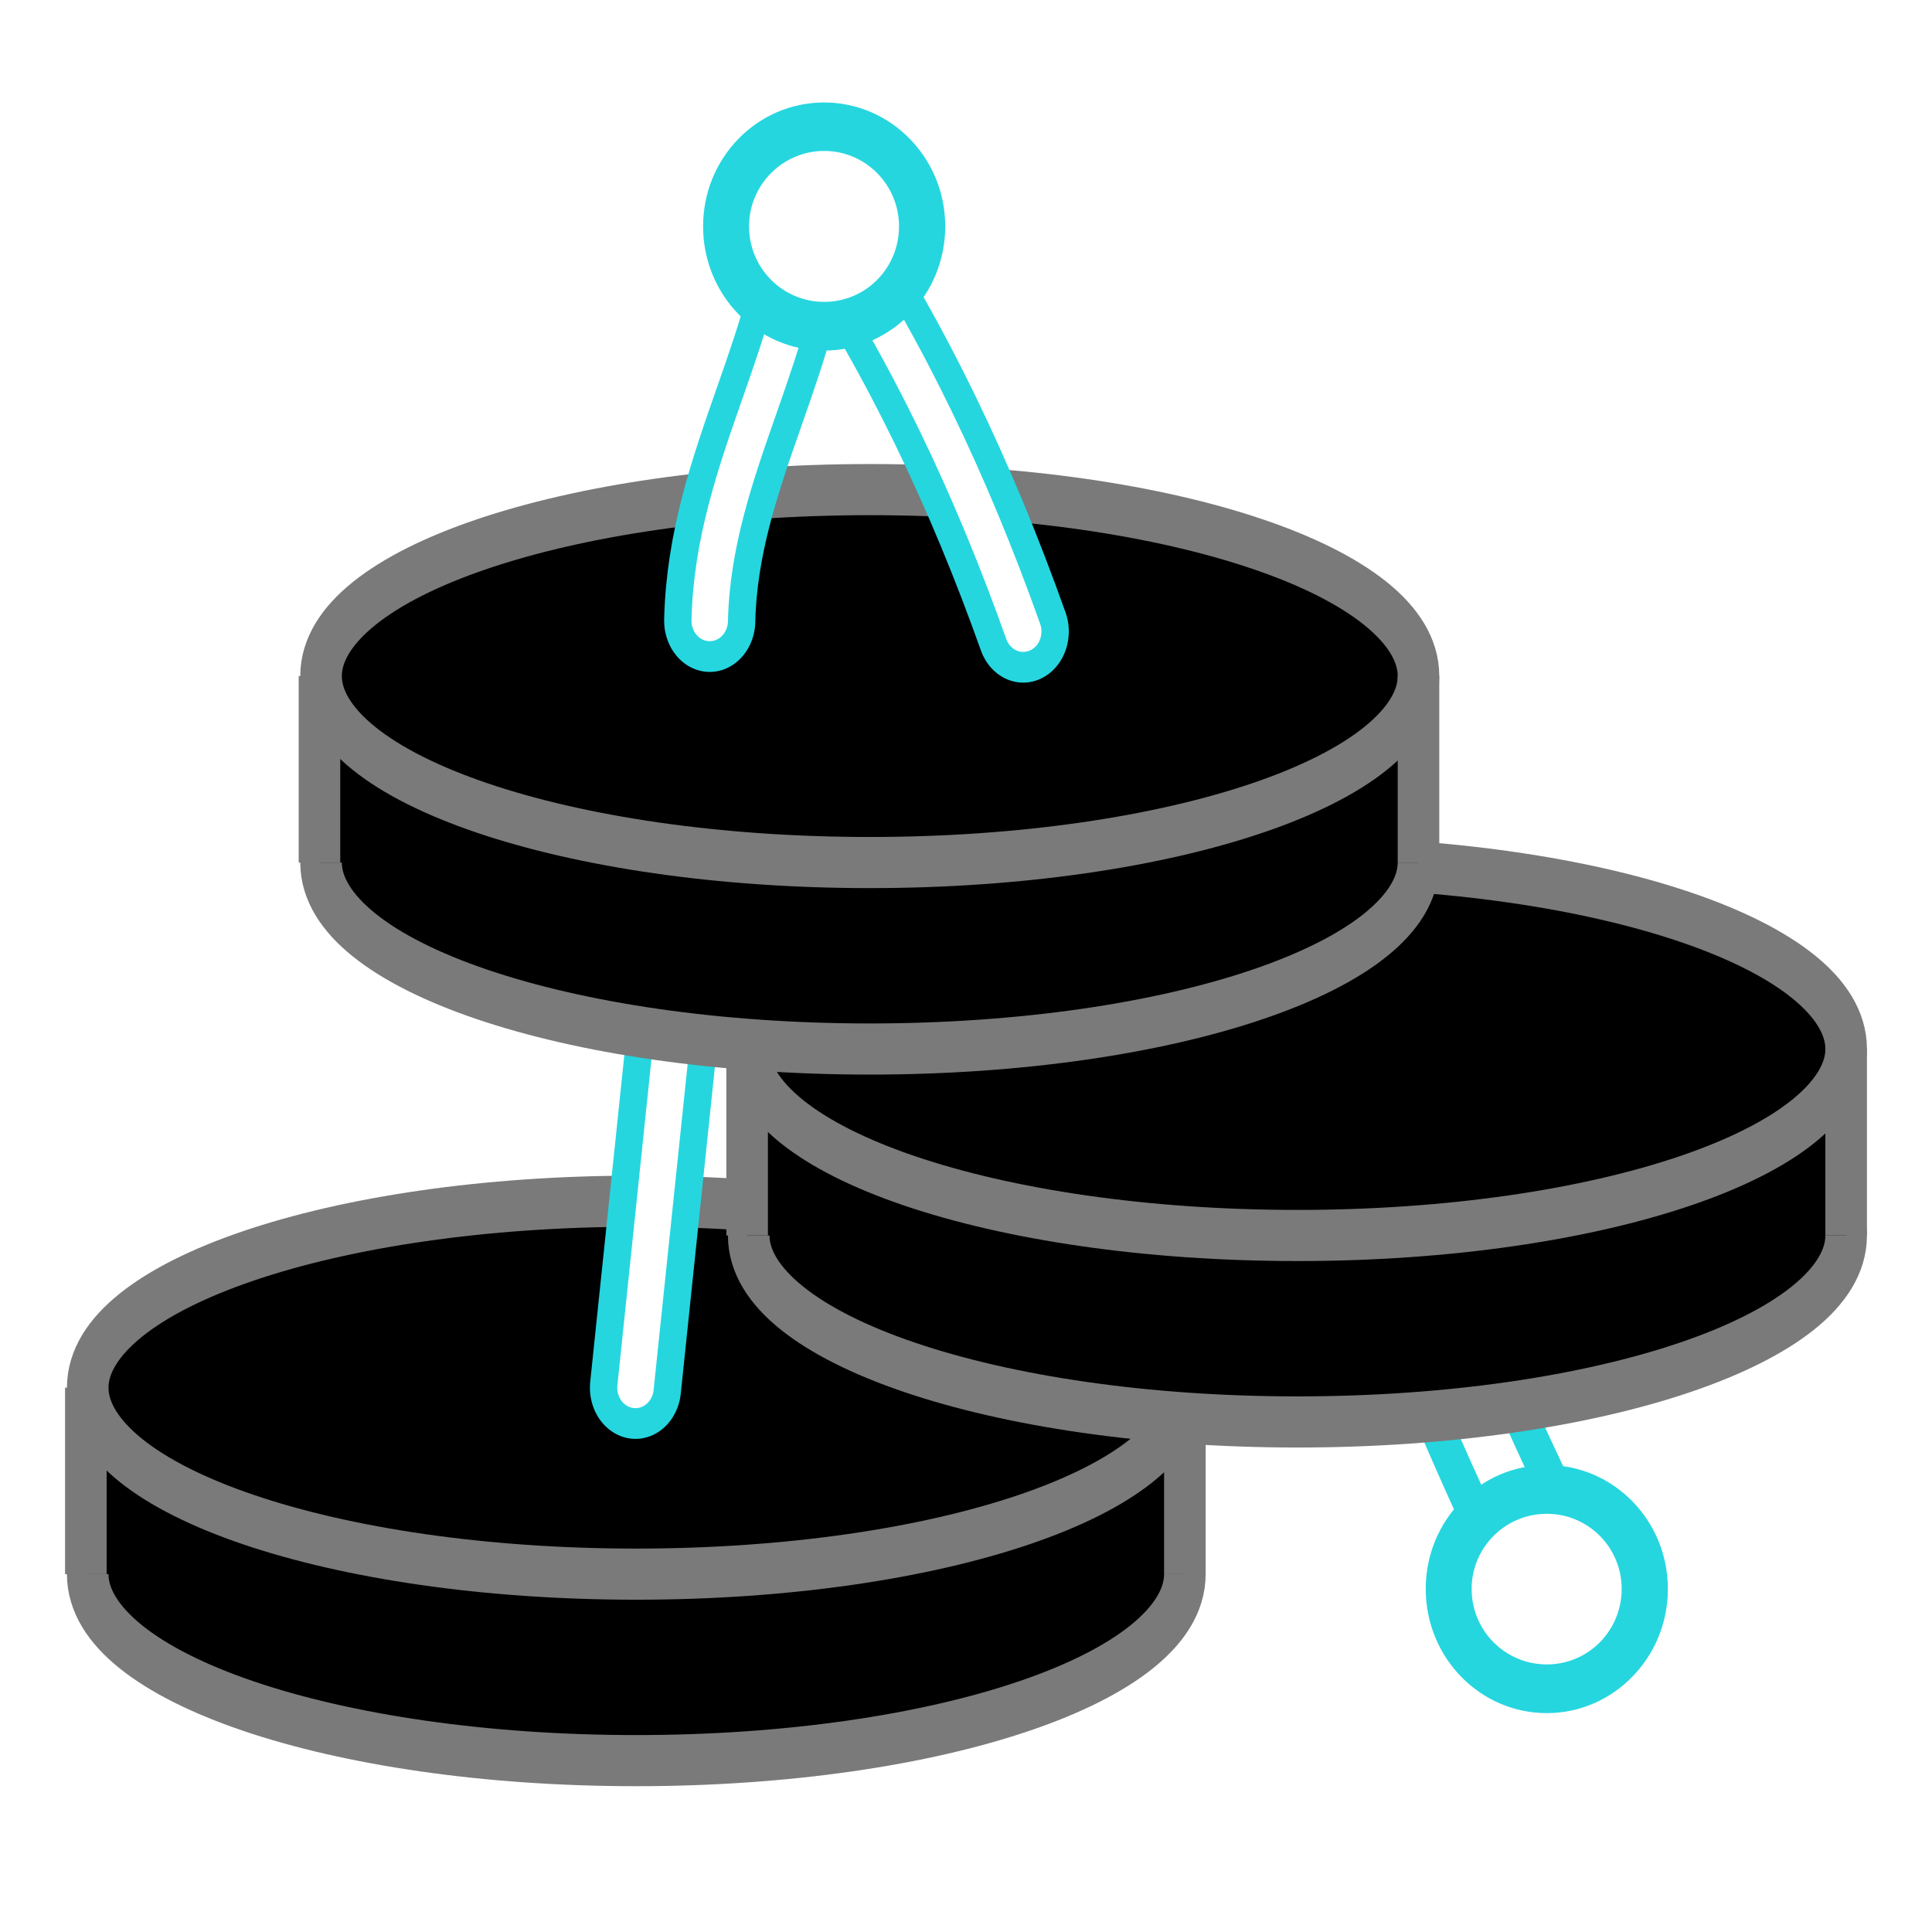
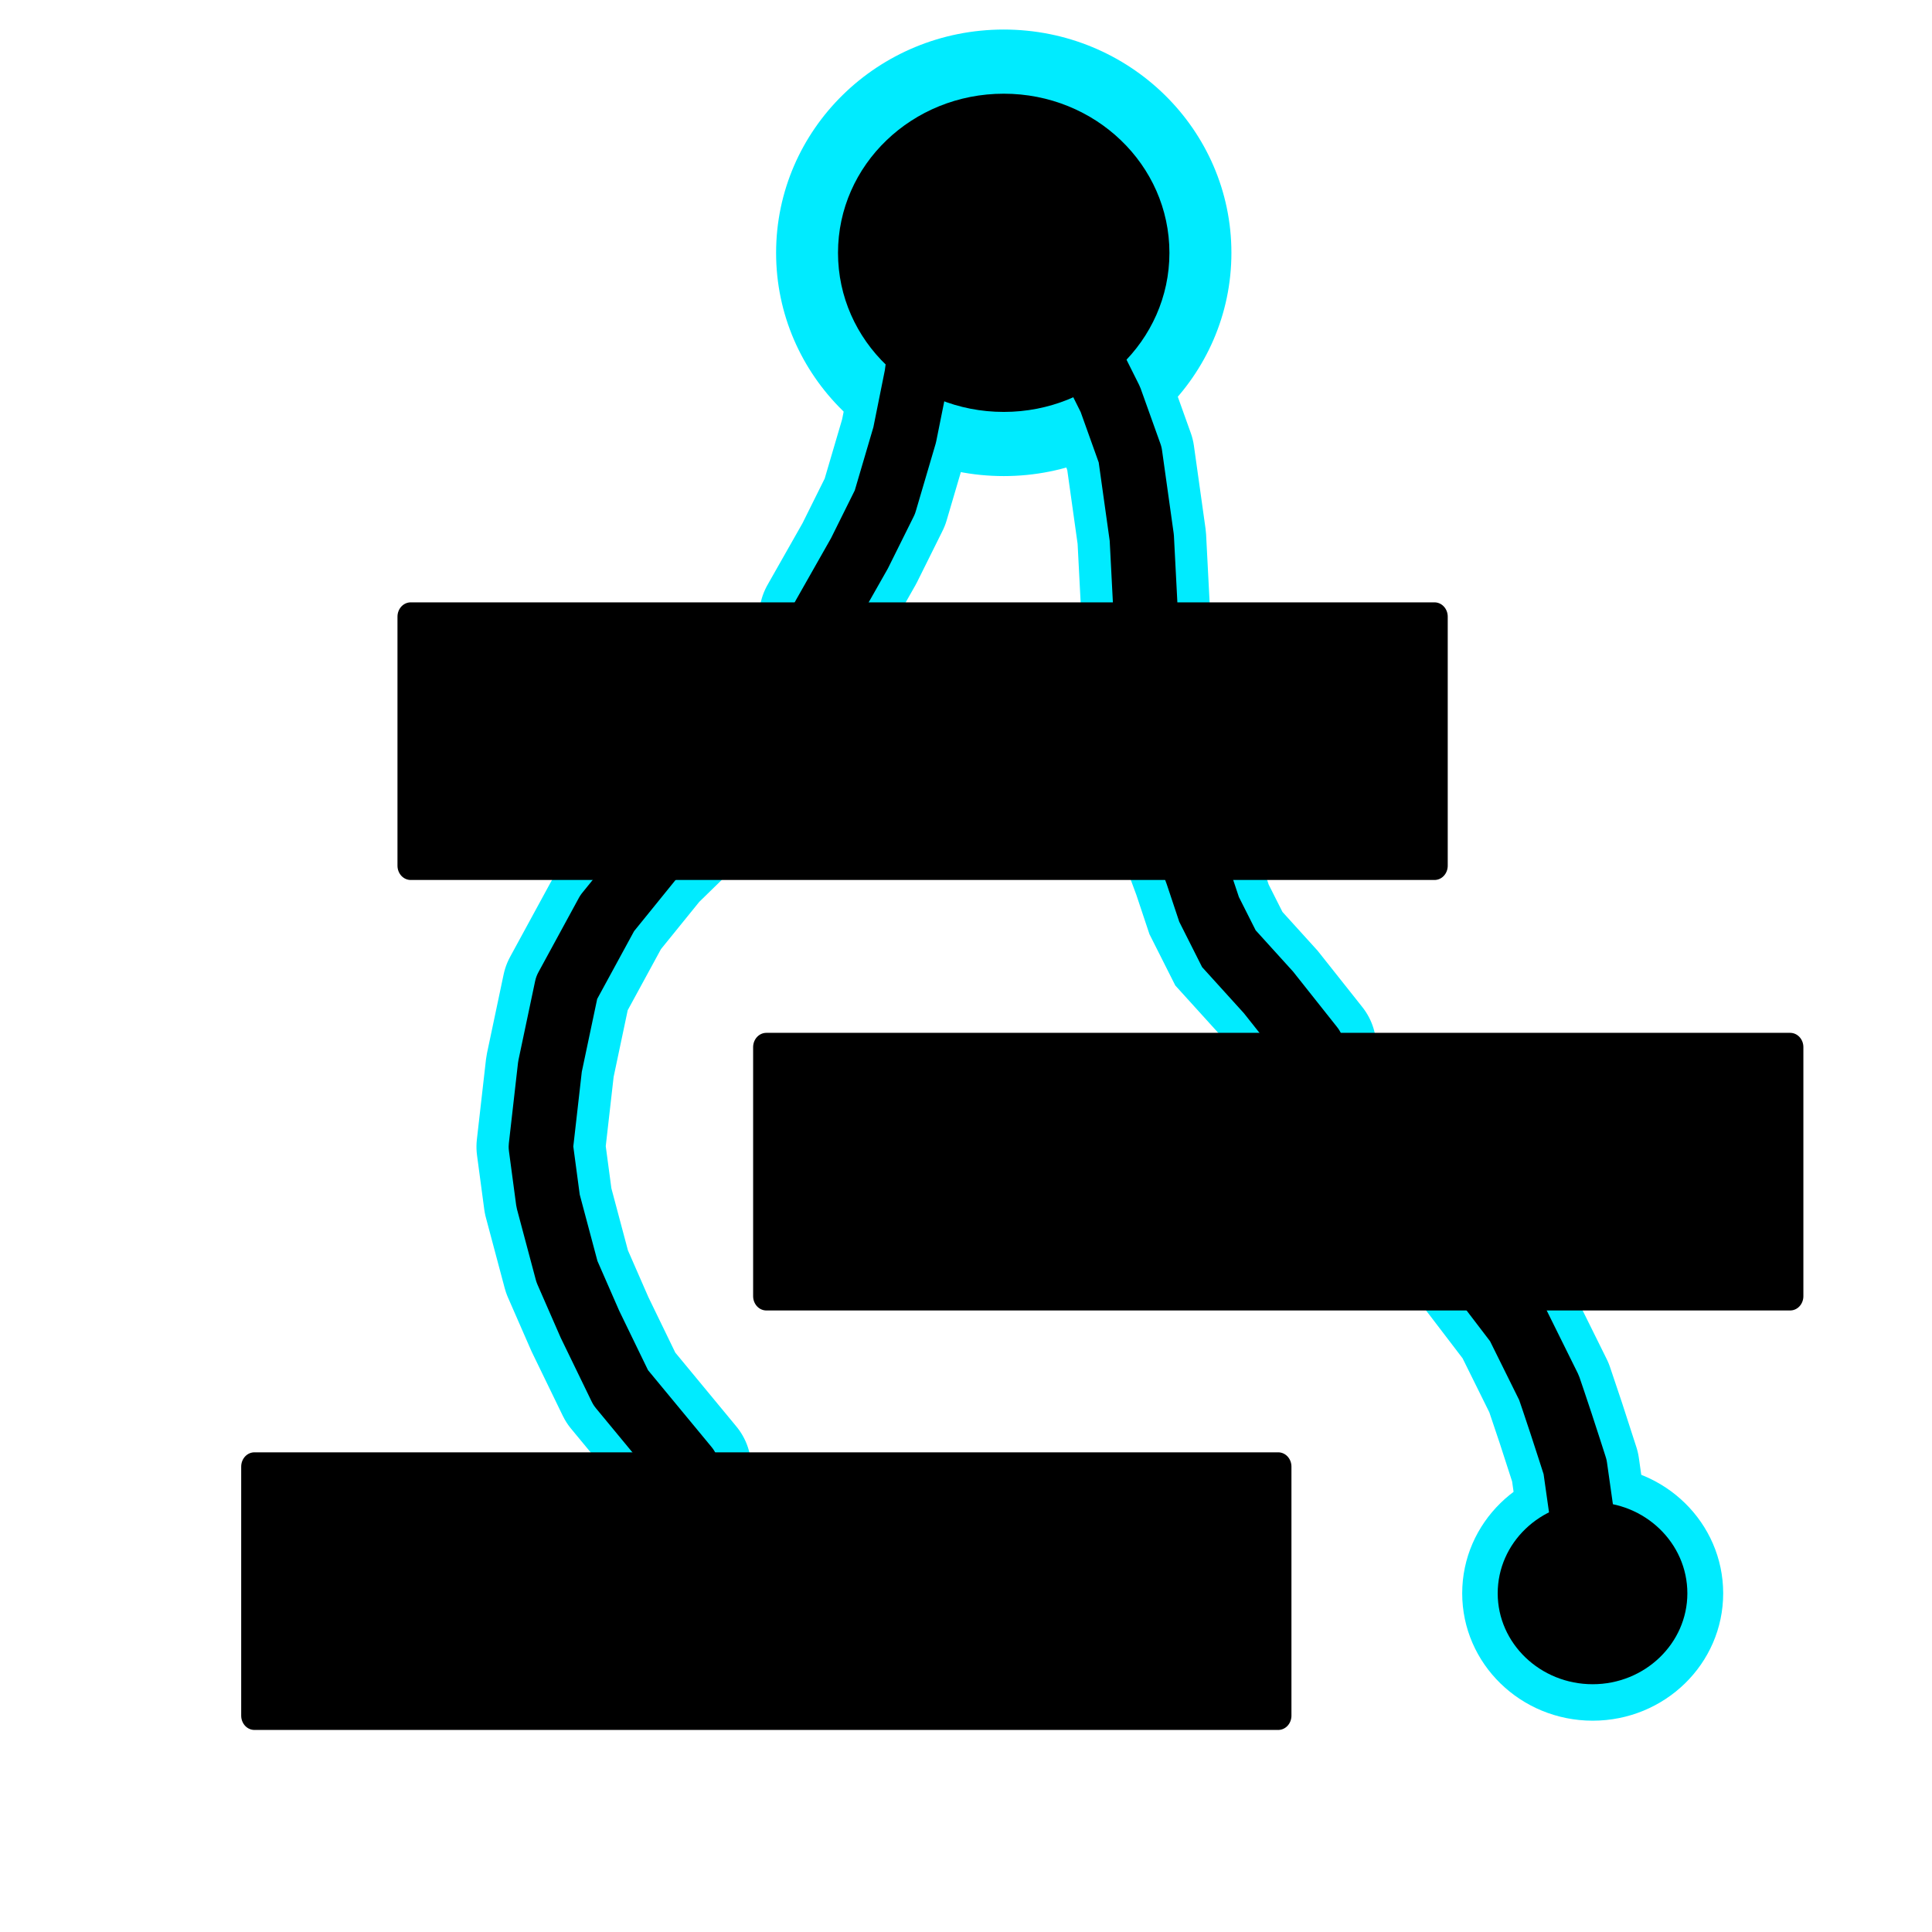
<svg xmlns="http://www.w3.org/2000/svg" width="24px" height="24px" viewBox="0 0 24 24" version="1.1">
  <g id="surface1">
-     <path style="fill:none;stroke-width:5;stroke-linecap:round;stroke-linejoin:miter;stroke:rgb(14.51%,83.922%,87.451%);stroke-opacity:1;stroke-miterlimit:4;" d="M 141.959 148.059 C 137.655 145.604 131.888 141.94 128.157 139.146 " transform="matrix(0.212661,0.0875458,-0.111931,0.343022,6.031638,-42.8834)" />
-     <path style="fill:none;stroke-width:2;stroke-linecap:round;stroke-linejoin:miter;stroke:rgb(100%,100%,100%);stroke-opacity:1;stroke-miterlimit:4;" d="M 141.959 148.059 C 137.655 145.604 131.888 141.94 128.157 139.146 " transform="matrix(0.212661,0.0875458,-0.111931,0.343022,6.031638,-42.8834)" />
-     <path style="fill-rule:nonzero;fill:rgb(0%,0%,0%);fill-opacity:1;stroke-width:3;stroke-linecap:butt;stroke-linejoin:miter;stroke:rgb(47.843%,47.843%,47.843%);stroke-opacity:1;stroke-miterlimit:4;" d="M 39.59 -0.002 C 39.59 -6.035 21.867 -10.943 -0.009 -10.943 C -21.862 -10.943 -39.586 -6.035 -39.586 -0.002 C -39.586 6.05 -21.862 10.94 -0.009 10.94 C 21.867 10.94 39.59 6.05 39.59 -0.002 Z M 39.59 -0.002 " transform="matrix(0.172136,0,0,0.21171,7.903942,19.55508)" />
-     <path style=" stroke:none;fill-rule:nonzero;fill:rgb(0%,0%,0%);fill-opacity:1;" d="M 1.066 17.238 L 14.719 17.238 L 14.719 19.555 L 1.066 19.555 Z M 1.066 17.238 " />
-     <path style="fill-rule:nonzero;fill:rgb(0%,0%,0%);fill-opacity:1;stroke-width:3;stroke-linecap:butt;stroke-linejoin:miter;stroke:rgb(47.843%,47.843%,47.843%);stroke-opacity:1;stroke-miterlimit:4;" d="M 39.59 -0.001 C 39.59 -6.034 21.867 -10.942 -0.009 -10.942 C -21.862 -10.942 -39.586 -6.034 -39.586 -0.001 C -39.586 6.051 -21.862 10.94 -0.009 10.94 C 21.867 10.94 39.59 6.051 39.59 -0.001 Z M 39.59 -0.001 " transform="matrix(0.172136,0,0,0.21171,7.903942,17.23849)" />
-     <path style="fill:none;stroke-width:3;stroke-linecap:butt;stroke-linejoin:miter;stroke:rgb(47.843%,47.843%,47.843%);stroke-opacity:1;stroke-miterlimit:4;" d="M -0.008 -5.472 L -0.008 5.469 " transform="matrix(0.172136,0,0,0.21171,1.067752,18.39679)" />
-     <path style="fill:none;stroke-width:3;stroke-linecap:butt;stroke-linejoin:miter;stroke:rgb(47.843%,47.843%,47.843%);stroke-opacity:1;stroke-miterlimit:4;" d="M -0.005 -5.472 L -0.005 5.469 " transform="matrix(0.172136,0,0,0.21171,14.71964,18.39679)" />
-     <path style="fill-rule:nonzero;fill:rgb(0%,0%,0%);fill-opacity:1;stroke-width:3;stroke-linecap:butt;stroke-linejoin:miter;stroke:rgb(47.843%,47.843%,47.843%);stroke-opacity:1;stroke-miterlimit:4;" d="M 39.603 0.003 C 39.603 -6.049 21.857 -10.939 0.004 -10.939 C -21.872 -10.939 -39.595 -6.049 -39.595 0.003 C -39.595 6.036 -21.872 10.944 0.004 10.944 C 21.857 10.944 39.603 6.036 39.603 0.003 Z M 39.603 0.003 " transform="matrix(0.172136,0,0,0.21171,16.11655,15.34708)" />
-     <path style=" stroke:none;fill-rule:nonzero;fill:rgb(0%,0%,0%);fill-opacity:1;" d="M 9.281 13.031 L 22.934 13.031 L 22.934 15.348 L 9.281 15.348 Z M 9.281 13.031 " />
-     <path style="fill-rule:nonzero;fill:rgb(0%,0%,0%);fill-opacity:1;stroke-width:3;stroke-linecap:butt;stroke-linejoin:miter;stroke:rgb(47.843%,47.843%,47.843%);stroke-opacity:1;stroke-miterlimit:4;" d="M 39.603 0.004 C 39.603 -6.048 21.857 -10.938 0.004 -10.938 C -21.872 -10.938 -39.595 -6.048 -39.595 0.004 C -39.595 6.037 -21.872 10.945 0.004 10.945 C 21.857 10.945 39.603 6.037 39.603 0.004 Z M 39.603 0.004 " transform="matrix(0.172136,0,0,0.21171,16.11655,13.03048)" />
-     <path style="fill:none;stroke-width:3;stroke-linecap:butt;stroke-linejoin:miter;stroke:rgb(47.843%,47.843%,47.843%);stroke-opacity:1;stroke-miterlimit:4;" d="M 0.005 -5.468 L 0.005 5.474 " transform="matrix(0.172136,0,0,0.21171,9.280362,14.18878)" />
-     <path style="fill:none;stroke-width:3;stroke-linecap:butt;stroke-linejoin:miter;stroke:rgb(47.843%,47.843%,47.843%);stroke-opacity:1;stroke-miterlimit:4;" d="M 0.008 -5.468 L 0.008 5.474 " transform="matrix(0.172136,0,0,0.21171,22.93225,14.18878)" />
-     <path style="fill-rule:nonzero;fill:rgb(100%,100%,100%);fill-opacity:1;stroke-width:5;stroke-linecap:round;stroke-linejoin:miter;stroke:rgb(14.51%,83.922%,87.451%);stroke-opacity:1;stroke-miterlimit:4;" d="M 99.991 161.987 C 102.716 138.817 104.062 127.239 104.062 127.239 " transform="matrix(0.226494,0,0,0.2544,-14.75296,-23.97116)" />
-     <path style="fill-rule:nonzero;fill:rgb(100%,100%,100%);fill-opacity:1;stroke-width:2;stroke-linecap:round;stroke-linejoin:miter;stroke:rgb(100%,100%,100%);stroke-opacity:1;stroke-miterlimit:4;" d="M 99.991 161.987 C 102.716 138.817 104.062 127.239 104.062 127.239 " transform="matrix(0.226494,0,0,0.2544,-14.75296,-23.97116)" />
-     <path style="fill-rule:nonzero;fill:rgb(0%,0%,0%);fill-opacity:1;stroke-width:3;stroke-linecap:butt;stroke-linejoin:miter;stroke:rgb(47.843%,47.843%,47.843%);stroke-opacity:1;stroke-miterlimit:4;" d="M 39.593 0.005 C 39.593 -6.047 21.87 -10.937 -0.006 -10.937 C -21.859 -10.937 -39.605 -6.047 -39.605 0.005 C -39.605 6.038 -21.859 10.946 -0.006 10.946 C 21.87 10.946 39.593 6.038 39.593 0.005 Z M 39.593 0.005 " transform="matrix(0.172136,0,0,0.21171,10.80572,10.71389)" />
-     <path style=" stroke:none;fill-rule:nonzero;fill:rgb(0%,0%,0%);fill-opacity:1;" d="M 3.969 8.398 L 17.621 8.398 L 17.621 10.715 L 3.969 10.715 Z M 3.969 8.398 " />
-     <path style="fill-rule:nonzero;fill:rgb(0%,0%,0%);fill-opacity:1;stroke-width:3;stroke-linecap:butt;stroke-linejoin:miter;stroke:rgb(47.843%,47.843%,47.843%);stroke-opacity:1;stroke-miterlimit:4;" d="M 39.593 0.005 C 39.593 -6.047 21.87 -10.936 -0.006 -10.936 C -21.859 -10.936 -39.605 -6.047 -39.605 0.005 C -39.605 6.039 -21.859 10.947 -0.006 10.947 C 21.87 10.947 39.593 6.039 39.593 0.005 Z M 39.593 0.005 " transform="matrix(0.172136,0,0,0.21171,10.80572,8.397297)" />
-     <path style="fill:none;stroke-width:3;stroke-linecap:butt;stroke-linejoin:miter;stroke:rgb(47.843%,47.843%,47.843%);stroke-opacity:1;stroke-miterlimit:4;" d="M -0.005 -5.466 L -0.005 5.476 " transform="matrix(0.172136,0,0,0.21171,3.969527,9.555593)" />
-     <path style="fill:none;stroke-width:3;stroke-linecap:butt;stroke-linejoin:miter;stroke:rgb(47.843%,47.843%,47.843%);stroke-opacity:1;stroke-miterlimit:4;" d="M -0.002 -5.466 L -0.002 5.476 " transform="matrix(0.172136,0,0,0.21171,17.62141,9.555593)" />
-     <path style="fill:none;stroke-width:5;stroke-linecap:round;stroke-linejoin:miter;stroke:rgb(14.51%,83.922%,87.451%);stroke-opacity:1;stroke-miterlimit:4;" d="M 101.419 123.912 C 102.914 116.489 108.868 111.704 110.33 104.369 " transform="matrix(0.223083,-0.0439887,0.0391636,0.250568,-18.66118,-18.87621)" />
-     <path style="fill:none;stroke-width:2;stroke-linecap:round;stroke-linejoin:miter;stroke:rgb(100%,100%,100%);stroke-opacity:1;stroke-miterlimit:4;" d="M 101.419 123.912 C 102.914 116.489 108.868 111.704 110.33 104.369 " transform="matrix(0.223083,-0.0439887,0.0391636,0.250568,-18.66118,-18.87621)" />
-     <path style="fill:none;stroke-width:5;stroke-linecap:round;stroke-linejoin:miter;stroke:rgb(14.51%,83.922%,87.451%);stroke-opacity:1;stroke-miterlimit:4;" d="M 121.256 125.059 C 118.428 117.98 114.91 111.332 110.339 105.236 " transform="matrix(0.226494,0,0,0.2544,-14.75296,-23.97116)" />
-     <path style="fill:none;stroke-width:2;stroke-linecap:round;stroke-linejoin:miter;stroke:rgb(100%,100%,100%);stroke-opacity:1;stroke-miterlimit:4;" d="M 121.256 125.059 C 118.428 117.98 114.91 111.332 110.339 105.236 " transform="matrix(0.226494,0,0,0.2544,-14.75296,-23.97116)" />
-     <path style=" stroke:none;fill-rule:nonzero;fill:rgb(14.51%,83.922%,87.451%);fill-opacity:1;" d="M 20.719 19.738 C 20.719 18.887 20.043 18.199 19.215 18.199 C 18.383 18.199 17.711 18.887 17.711 19.738 C 17.711 20.59 18.383 21.281 19.215 21.281 C 20.043 21.281 20.719 20.59 20.719 19.738 Z M 20.719 19.738 " />
-     <path style=" stroke:none;fill-rule:nonzero;fill:rgb(100%,100%,100%);fill-opacity:1;" d="M 20.145 19.738 C 20.145 19.223 19.73 18.805 19.215 18.805 C 18.699 18.805 18.281 19.223 18.281 19.738 C 18.281 20.258 18.699 20.676 19.215 20.676 C 19.73 20.676 20.145 20.258 20.145 19.738 Z M 20.145 19.738 " />
-     <path style=" stroke:none;fill-rule:nonzero;fill:rgb(14.51%,83.922%,87.451%);fill-opacity:1;" d="M 11.742 2.812 C 11.742 1.961 11.066 1.273 10.238 1.273 C 9.406 1.273 8.734 1.961 8.734 2.812 C 8.734 3.664 9.406 4.355 10.238 4.355 C 11.066 4.355 11.742 3.664 11.742 2.812 Z M 11.742 2.812 " />
-     <path style=" stroke:none;fill-rule:nonzero;fill:rgb(100%,100%,100%);fill-opacity:1;" d="M 11.168 2.812 C 11.168 2.297 10.754 1.875 10.238 1.875 C 9.723 1.875 9.305 2.297 9.305 2.812 C 9.305 3.332 9.723 3.75 10.238 3.75 C 10.754 3.75 11.168 3.332 11.168 2.812 Z M 11.168 2.812 " />
+     <path style="fill:none;stroke-width:20;stroke-linecap:round;stroke-linejoin:round;stroke:rgb(0%,92.157%,100%);stroke-opacity:1;stroke-miterlimit:4;" d="M 254.067 218.832 L 251.333 199.545 L 249.135 192.758 L 247.28 187.24 L 242.397 177.377 L 236.245 169.32 " transform="matrix(0.08,0,0,0.08,-0.540209,2.259055)" />
+     <path style="fill:none;stroke-width:20;stroke-linecap:round;stroke-linejoin:round;stroke:rgb(0%,92.157%,100%);stroke-opacity:1;stroke-miterlimit:4;" d="M 113.452 199.492 L 103.033 187.227 L 98.117 177.429 L 94.444 169.323 L 91.368 158.376 L 90.133 149.994 L 91.383 137.525 L 93.807 125.236 L 99.951 113.58 L 106.721 104.993 L 112.841 98.856 " transform="matrix(0.0799929,0.00106768,-0.00106768,0.0799929,-0.331109,2.151426)" />
+     <path style="fill:none;stroke-width:10;stroke-linecap:round;stroke-linejoin:round;stroke:rgb(0%,0%,0%);stroke-opacity:1;stroke-miterlimit:4;" d="M 113.452 199.492 L 103.033 187.227 L 98.117 177.429 L 94.444 169.323 L 91.368 158.376 L 90.133 149.994 L 91.383 137.525 L 93.807 125.236 L 99.951 113.58 L 106.721 104.993 L 112.841 98.856 " transform="matrix(0.0799929,0.00106768,-0.00106768,0.0799929,-0.331109,2.151426)" />
+     <path style=" stroke:none;fill-rule:nonzero;fill:rgb(0%,92.157%,100%);fill-opacity:1;" d="M 21.406 19.793 C 21.406 18.918 20.68 18.207 19.785 18.207 C 18.891 18.207 18.164 18.918 18.164 19.793 C 18.164 20.668 18.891 21.375 19.785 21.375 C 20.68 21.375 21.406 20.668 21.406 19.793 Z M 21.406 19.793 " />
+     <path style="fill:none;stroke-width:10;stroke-linecap:round;stroke-linejoin:round;stroke:rgb(0%,0%,0%);stroke-opacity:1;stroke-miterlimit:4;" d="M 254.067 218.832 L 251.333 199.545 C 251.333 199.545 249.819 194.809 249.135 192.758 C 248.598 191.098 247.28 187.24 247.28 187.24 L 242.397 177.377 L 236.245 169.32 " transform="matrix(0.08,0,0,0.08,-0.540209,2.259055)" />
+     <path style="fill:none;stroke-width:20;stroke-linecap:round;stroke-linejoin:miter;stroke:rgb(0%,92.157%,100%);stroke-opacity:1;stroke-miterlimit:4;" d="M 210.464 130.676 L 203.725 122.18 L 197.573 115.393 L 194.497 109.29 L 192.641 103.723 L 190.835 98.84 " transform="matrix(0.08,0,0,0.08,-0.540209,2.553714)" />
+     <path style="fill:none;stroke-width:10;stroke-linecap:round;stroke-linejoin:miter;stroke:rgb(0%,0%,0%);stroke-opacity:1;stroke-miterlimit:4;" d="M 210.464 130.676 L 203.725 122.18 L 197.573 115.393 L 194.497 109.29 L 192.641 103.723 L 190.835 98.84 " transform="matrix(0.08,0,0,0.08,-0.540209,2.553714)" />
+     <path style="fill:none;stroke-width:20;stroke-linecap:round;stroke-linejoin:round;stroke:rgb(0%,92.157%,100%);stroke-opacity:1;stroke-miterlimit:4;" d="M 129.722 88.999 L 135.289 79.185 L 139.244 71.226 L 142.32 60.777 L 144.176 51.548 L 145.396 42.368 " transform="matrix(0.08,0,0,0.08,-0.14733,0.540209)" />
+     <path style=" stroke:none;fill-rule:nonzero;fill:rgb(0%,92.157%,100%);fill-opacity:1;" d="M 15.297 3.141 C 15.297 1.609 14.031 0.367 12.469 0.367 C 10.906 0.367 9.641 1.609 9.641 3.141 C 9.641 4.672 10.906 5.914 12.469 5.914 C 14.031 5.914 15.297 4.672 15.297 3.141 Z M 15.297 3.141 " />
+     <path style="fill:none;stroke-width:10;stroke-linecap:round;stroke-linejoin:round;stroke:rgb(0%,0%,0%);stroke-opacity:1;stroke-miterlimit:4;" d="M 129.722 88.999 L 135.289 79.185 L 139.244 71.226 L 142.32 60.777 L 144.176 51.548 L 145.396 42.368 " transform="matrix(0.08,0,0,0.08,-0.14733,0.540209)" />
+     <path style="fill:none;stroke-width:20;stroke-linecap:round;stroke-linejoin:round;stroke:rgb(0%,92.157%,100%);stroke-opacity:1;stroke-miterlimit:4;" d="M 177.93 95.752 L 177.295 83.496 L 175.488 70.605 L 172.412 62.012 L 169.336 55.859 L 165.039 50.342 L 157.666 44.189 " transform="matrix(0.08,0,0,0.08,0.00000008,0.00000016)" />
+     <path style="fill:none;stroke-width:10;stroke-linecap:round;stroke-linejoin:round;stroke:rgb(0%,0%,0%);stroke-opacity:1;stroke-miterlimit:4;" d="M 177.93 95.752 L 177.295 83.496 L 175.488 70.605 L 172.412 62.012 L 169.336 55.859 L 165.039 50.342 L 157.666 44.189 " transform="matrix(0.08,0,0,0.08,0.00000008,0.00000016)" />
+     <path style="fill-rule:nonzero;fill:rgb(0%,0%,0%);fill-opacity:1;stroke-width:5;stroke-linecap:round;stroke-linejoin:round;stroke:rgb(0%,0%,0%);stroke-opacity:1;stroke-miterlimit:4;" d="M 0.023 -0.014 L 193.996 -0.014 L 193.996 43.569 L 0.023 43.569 Z M 0.023 -0.014 " transform="matrix(0.0655698,0,0,0.0709859,5.100048,7.661142)" />
+     <path style="fill-rule:nonzero;fill:rgb(0%,0%,0%);fill-opacity:1;stroke-width:5;stroke-linecap:round;stroke-linejoin:round;stroke:rgb(0%,0%,0%);stroke-opacity:1;stroke-miterlimit:4;" d="M -0.006 0.015 L 193.967 0.015 L 193.967 43.598 L -0.006 43.598 Z M -0.006 0.015 " transform="matrix(0.0655698,0,0,0.0709859,9.519937,13.00675)" />
+     <path style="fill-rule:nonzero;fill:rgb(0%,0%,0%);fill-opacity:1;stroke-width:5;stroke-linecap:round;stroke-linejoin:round;stroke:rgb(0%,0%,0%);stroke-opacity:1;stroke-miterlimit:4;" d="M -0.001 -0.014 L 193.972 -0.014 L 193.972 43.568 L -0.001 43.568 Z M -0.001 -0.014 " transform="matrix(0.0655698,0,0,0.0709859,3.160194,18.21977)" />
+     <path style=" stroke:none;fill-rule:nonzero;fill:rgb(0%,0%,0%);fill-opacity:1;" d="M 20.961 19.793 C 20.961 19.168 20.434 18.66 19.785 18.66 C 19.133 18.66 18.605 19.168 18.605 19.793 C 18.605 20.414 19.133 20.922 19.785 20.922 C 20.434 20.922 20.961 20.414 20.961 19.793 Z M 20.961 19.793 " />
+     <path style=" stroke:none;fill-rule:nonzero;fill:rgb(0%,0%,0%);fill-opacity:1;" d="M 14.527 3.141 C 14.527 2.047 13.605 1.164 12.469 1.164 C 11.332 1.164 10.41 2.047 10.41 3.141 C 10.41 4.234 11.332 5.117 12.469 5.117 C 13.605 5.117 14.527 4.234 14.527 3.141 Z M 14.527 3.141 " />
  </g>
</svg>
